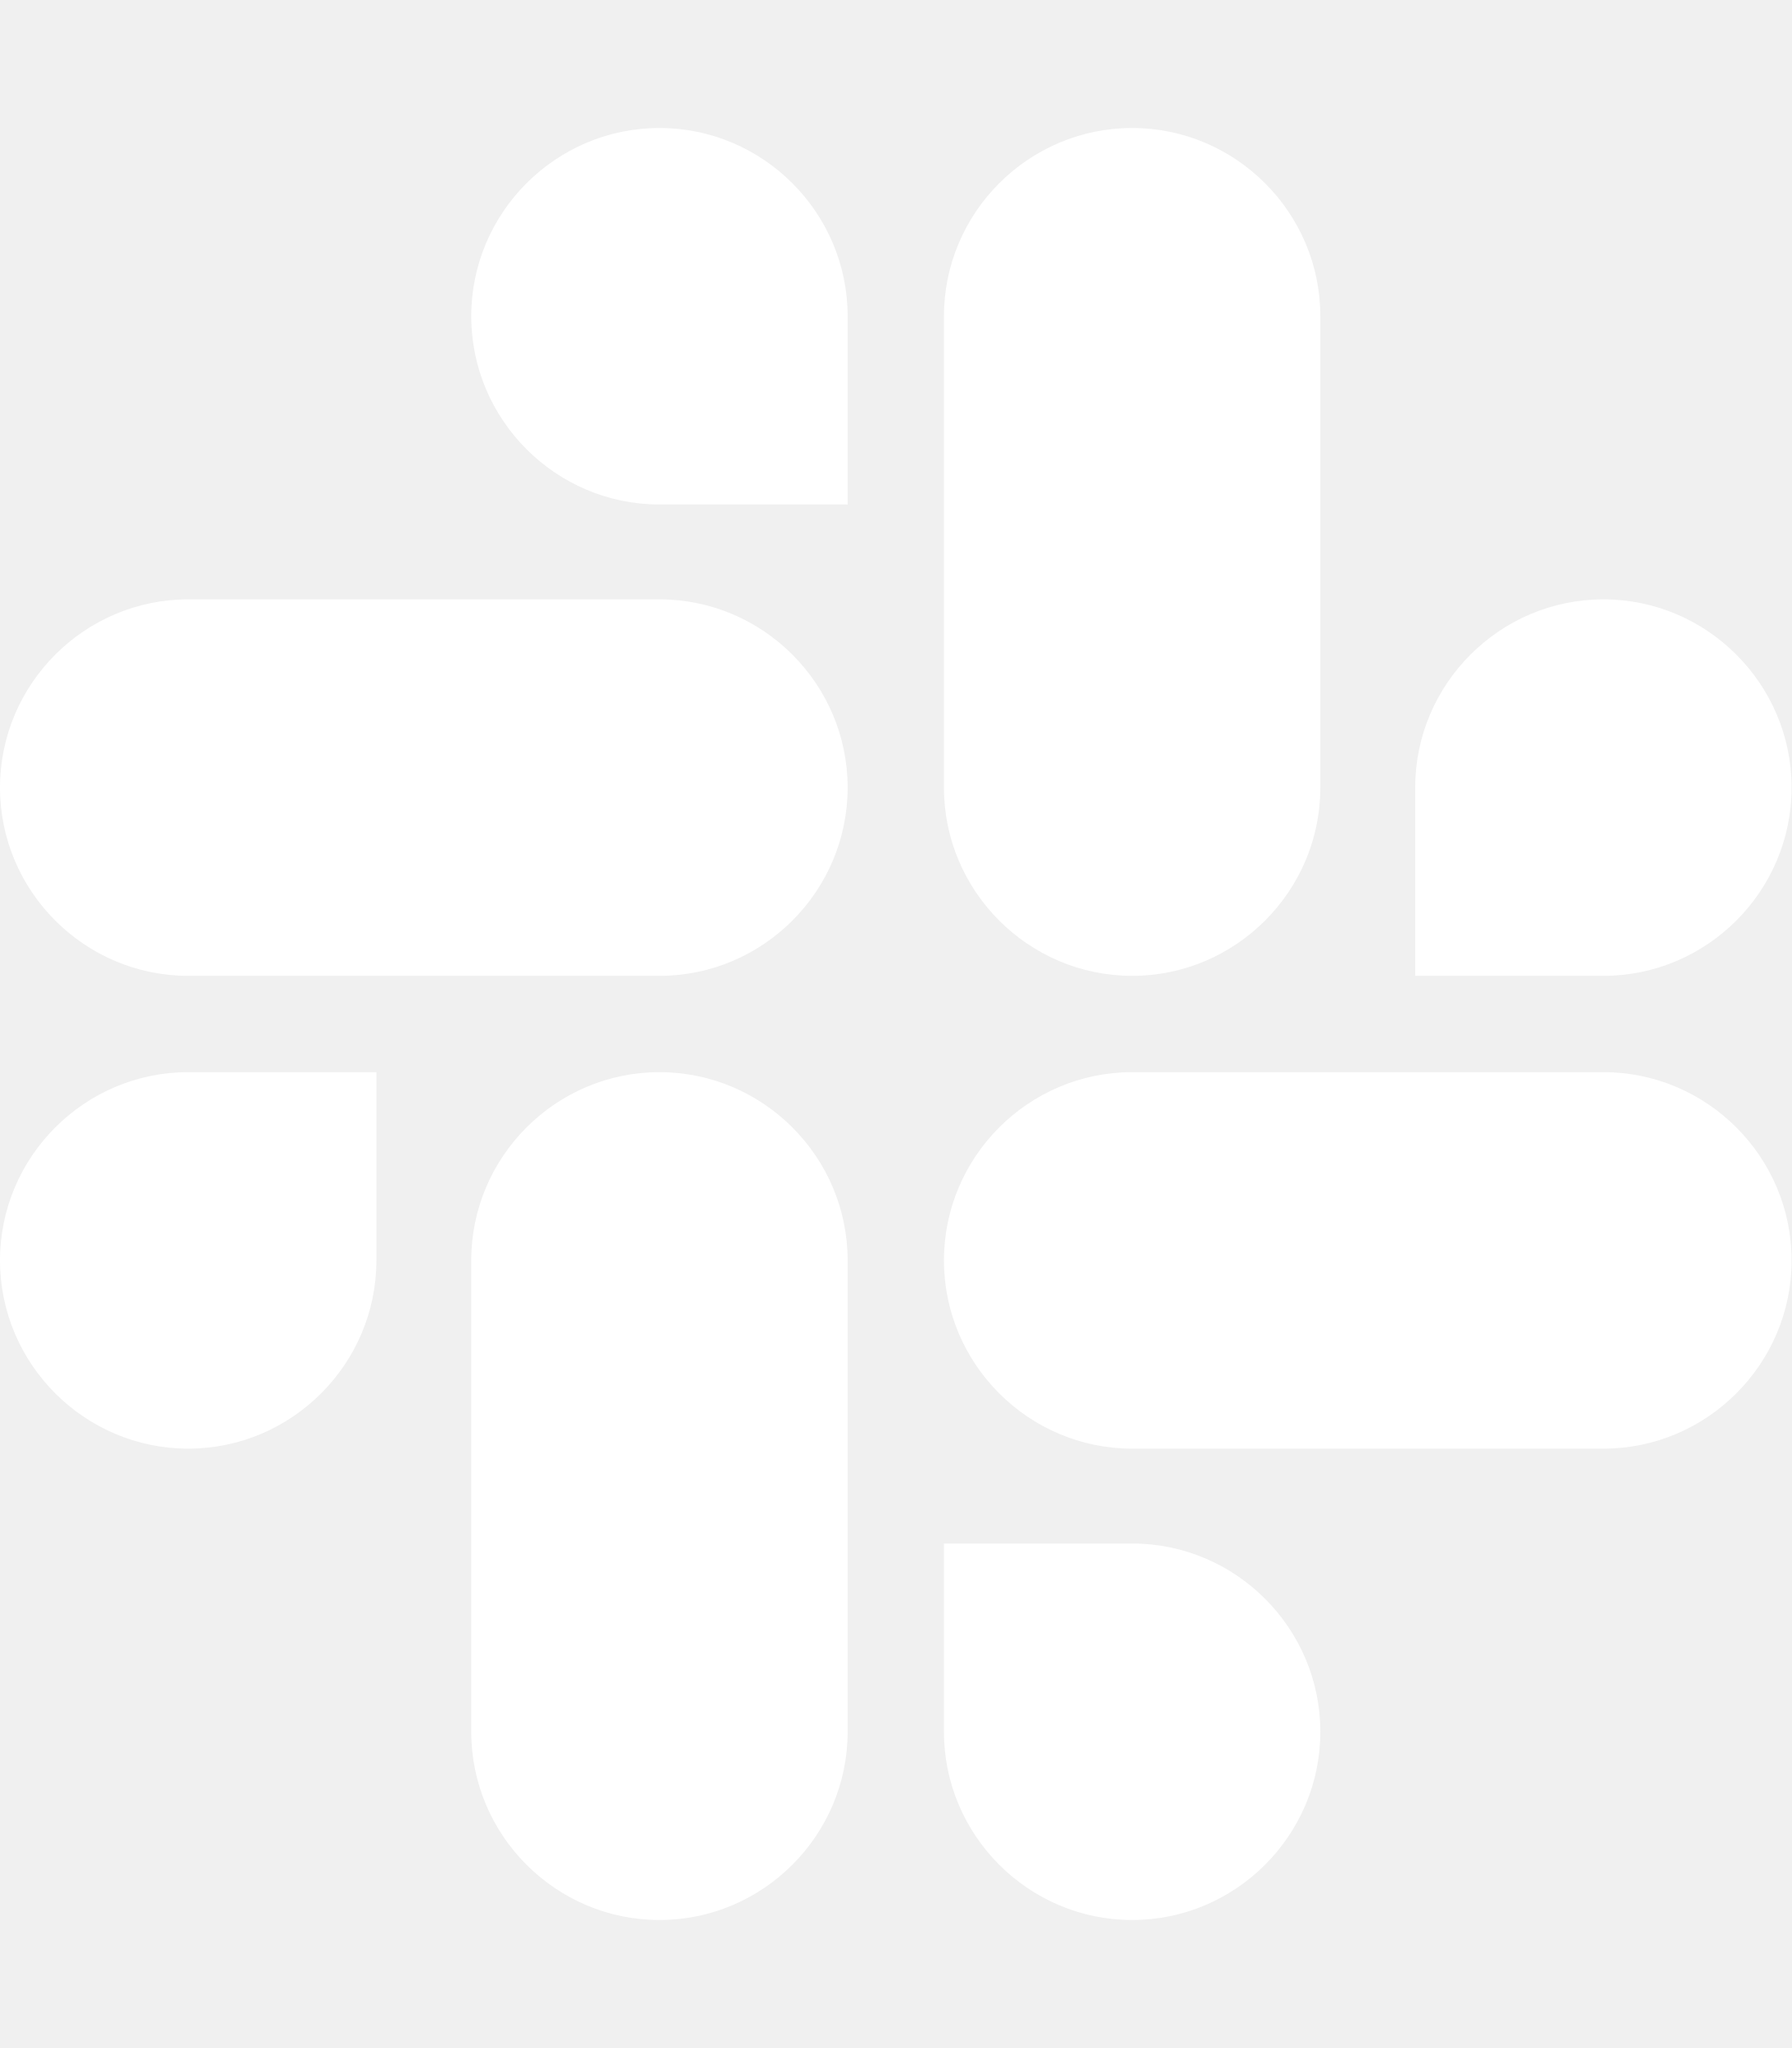
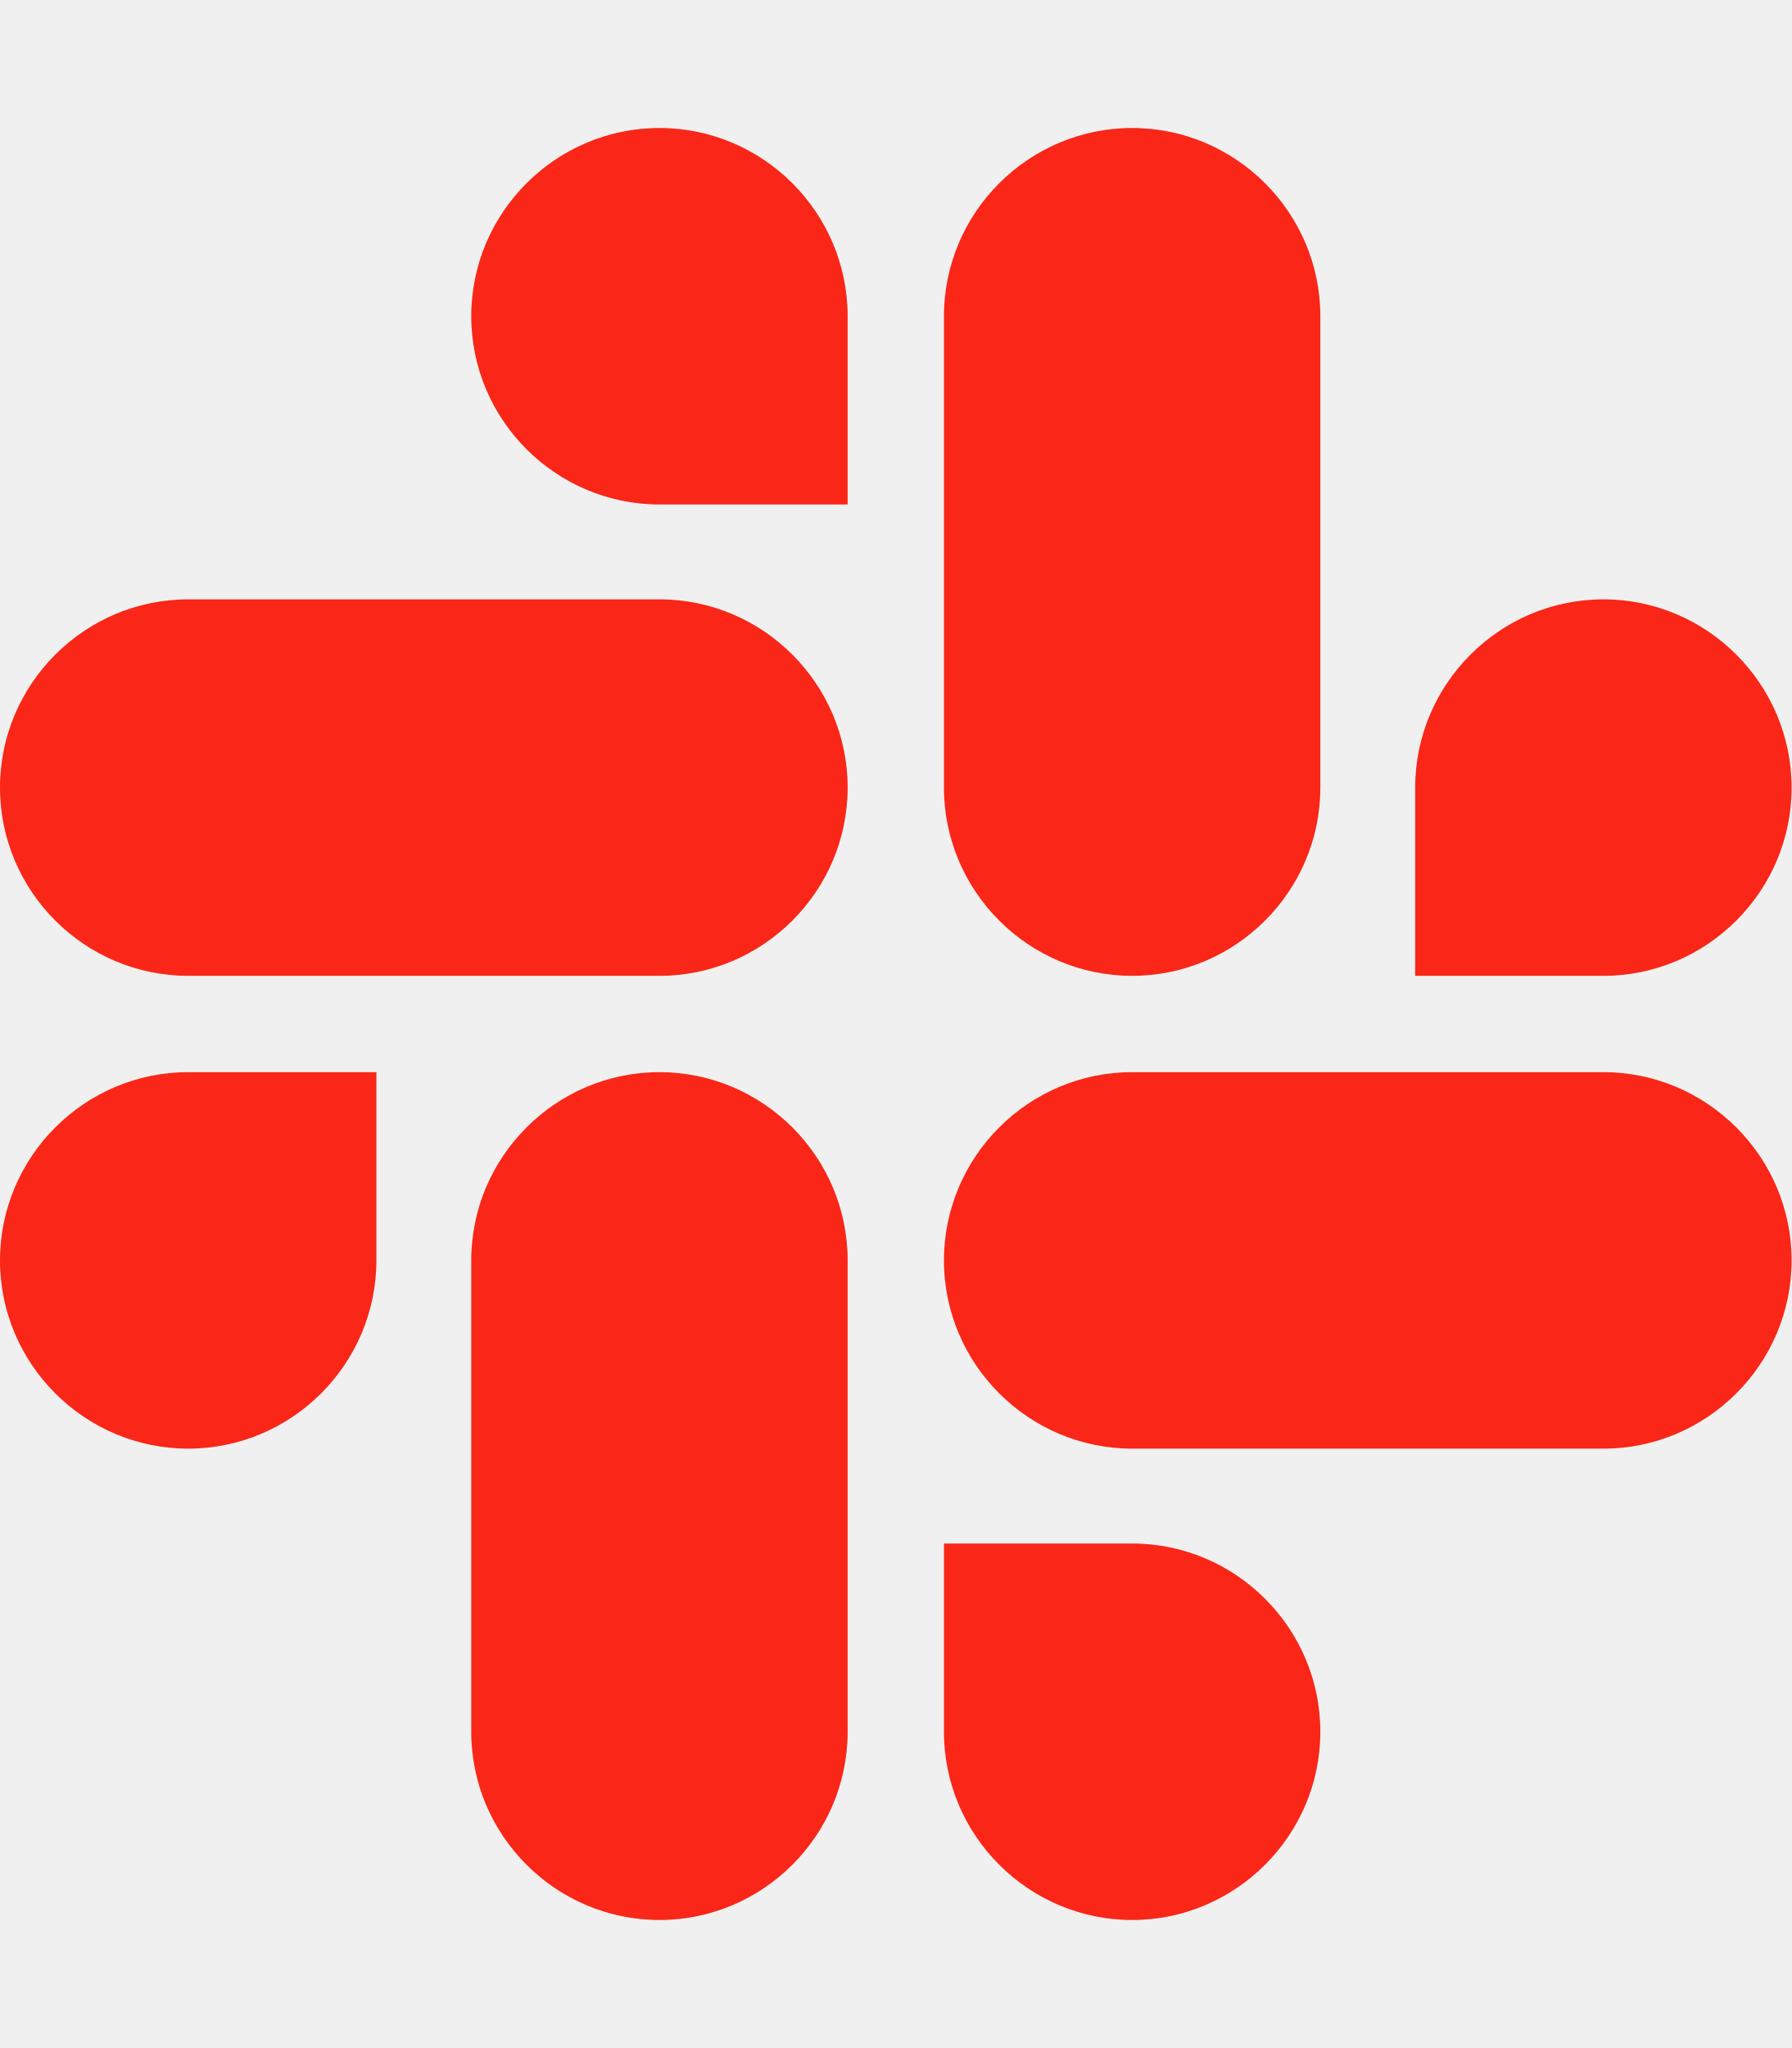
<svg xmlns="http://www.w3.org/2000/svg" aria-hidden="true" focusable="false" data-prefix="fab" data-icon="slack" class="svg-inline--fa fa-slack fa-w-14" role="img" viewBox="0 0 448 512">
-   <path fill="#fff" d="M94.12 315.1c0 25.9-21.16 47.06-47.06 47.06S0 341 0 315.1c0-25.9 21.16-47.06 47.06-47.06h47.06v47.06zm23.72 0c0-25.9 21.16-47.06 47.06-47.06s47.06 21.16 47.06 47.06v117.84c0 25.9-21.16 47.06-47.06 47.06s-47.06-21.16-47.06-47.06V315.1zm47.06-188.98c-25.9 0-47.06-21.16-47.06-47.06S139 32 164.9 32s47.06 21.16 47.06 47.06v47.06H164.9zm0 23.72c25.9 0 47.06 21.16 47.06 47.06s-21.16 47.06-47.06 47.06H47.06C21.16 243.96 0 222.8 0 196.9s21.16-47.06 47.06-47.06H164.9zm188.98 47.06c0-25.9 21.16-47.06 47.06-47.06 25.9 0 47.06 21.16 47.06 47.06s-21.16 47.06-47.06 47.06h-47.06V196.9zm-23.72 0c0 25.9-21.16 47.06-47.06 47.06-25.9 0-47.06-21.16-47.06-47.06V79.06c0-25.9 21.16-47.06 47.06-47.06 25.9 0 47.06 21.16 47.06 47.06V196.9zM283.1 385.88c25.9 0 47.06 21.16 47.06 47.06 0 25.9-21.16 47.06-47.06 47.06-25.9 0-47.06-21.16-47.06-47.06v-47.06h47.06zm0-23.72c-25.9 0-47.06-21.16-47.06-47.06 0-25.9 21.16-47.06 47.06-47.06h117.84c25.9 0 47.06 21.16 47.06 47.06 0 25.9-21.16 47.06-47.06 47.06H283.1z" />
+   <path fill="#fa2617" d="M94.12 315.1c0 25.9-21.16 47.06-47.06 47.06S0 341 0 315.1c0-25.9 21.16-47.06 47.06-47.06h47.06v47.06zm23.72 0c0-25.9 21.16-47.06 47.06-47.06s47.06 21.16 47.06 47.06v117.84c0 25.9-21.16 47.06-47.06 47.06s-47.06-21.16-47.06-47.06V315.1zm47.06-188.98c-25.9 0-47.06-21.16-47.06-47.06S139 32 164.9 32s47.06 21.16 47.06 47.06v47.06H164.9zm0 23.72c25.9 0 47.06 21.16 47.06 47.06s-21.16 47.06-47.06 47.06H47.06C21.16 243.96 0 222.8 0 196.9s21.16-47.06 47.06-47.06H164.9zm188.98 47.06c0-25.9 21.16-47.06 47.06-47.06 25.9 0 47.06 21.16 47.06 47.06s-21.16 47.06-47.06 47.06h-47.06V196.9zm-23.72 0c0 25.9-21.16 47.06-47.06 47.06-25.9 0-47.06-21.16-47.06-47.06V79.06c0-25.9 21.16-47.06 47.06-47.06 25.9 0 47.06 21.16 47.06 47.06V196.9zM283.1 385.88c25.9 0 47.06 21.16 47.06 47.06 0 25.9-21.16 47.06-47.06 47.06-25.9 0-47.06-21.16-47.06-47.06v-47.06h47.06zm0-23.72c-25.9 0-47.06-21.16-47.06-47.06 0-25.9 21.16-47.06 47.06-47.06h117.84c25.9 0 47.06 21.16 47.06 47.06 0 25.9-21.16 47.06-47.06 47.06H283.1z" />
</svg>
